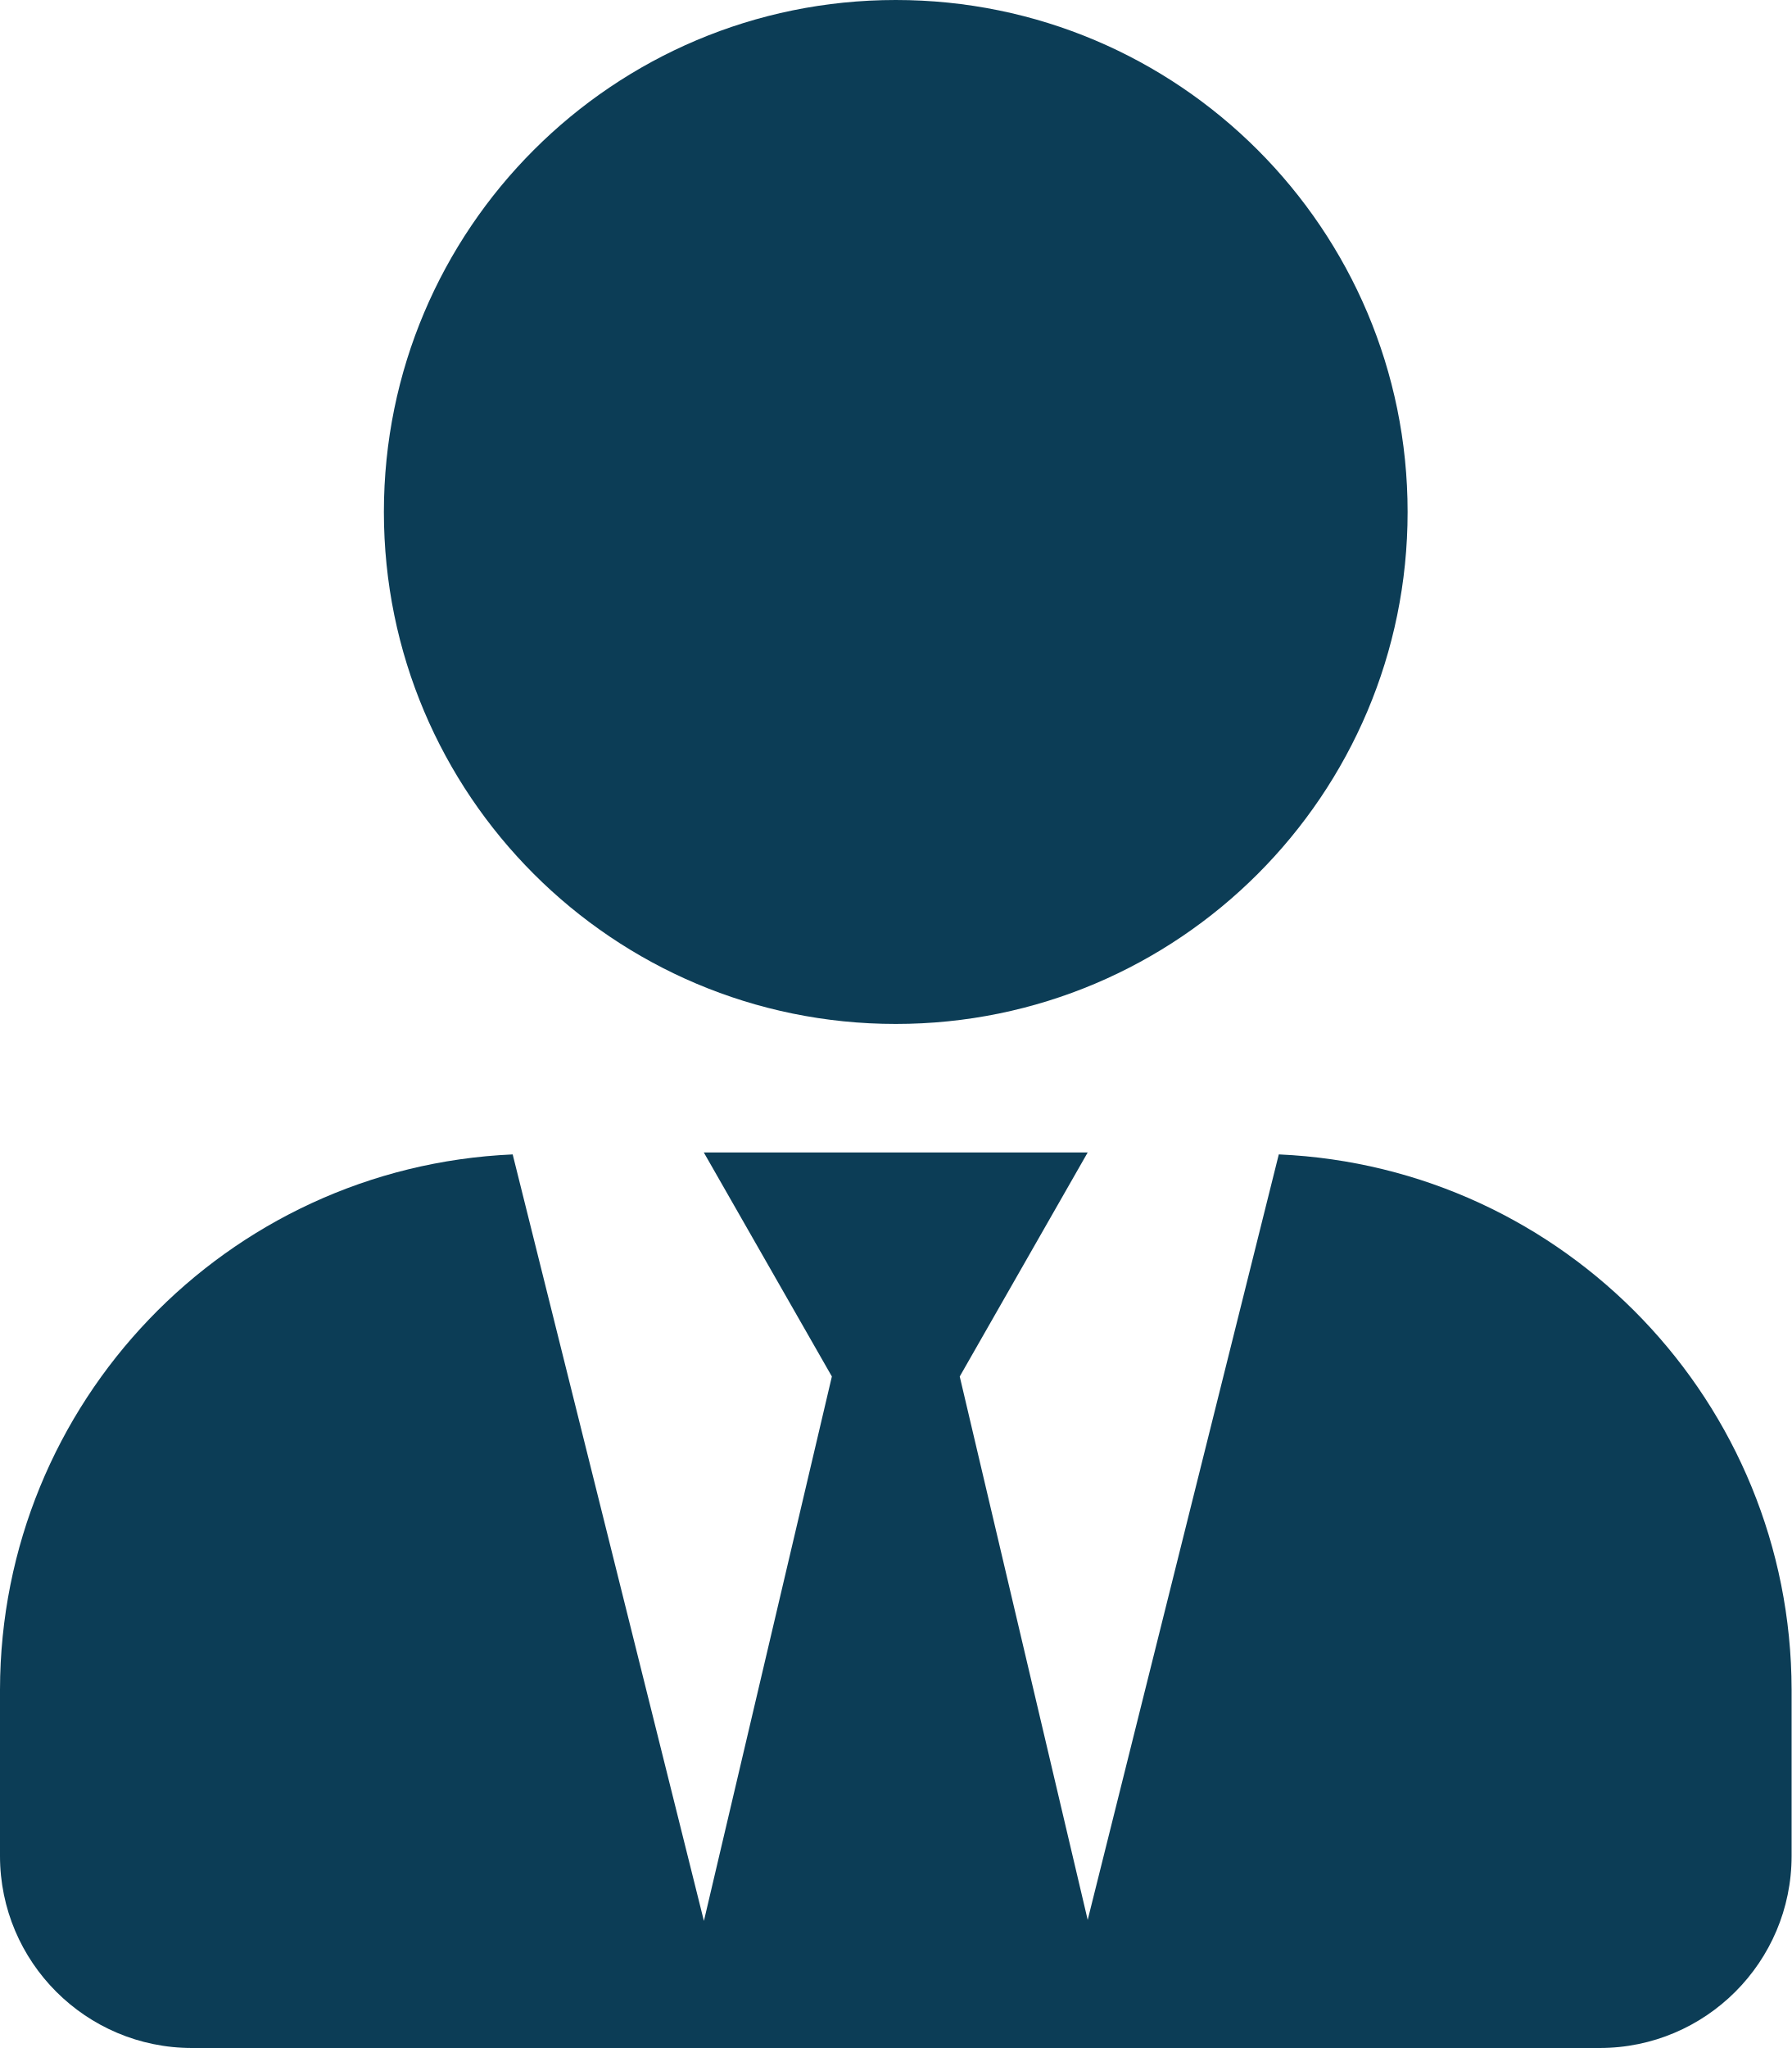
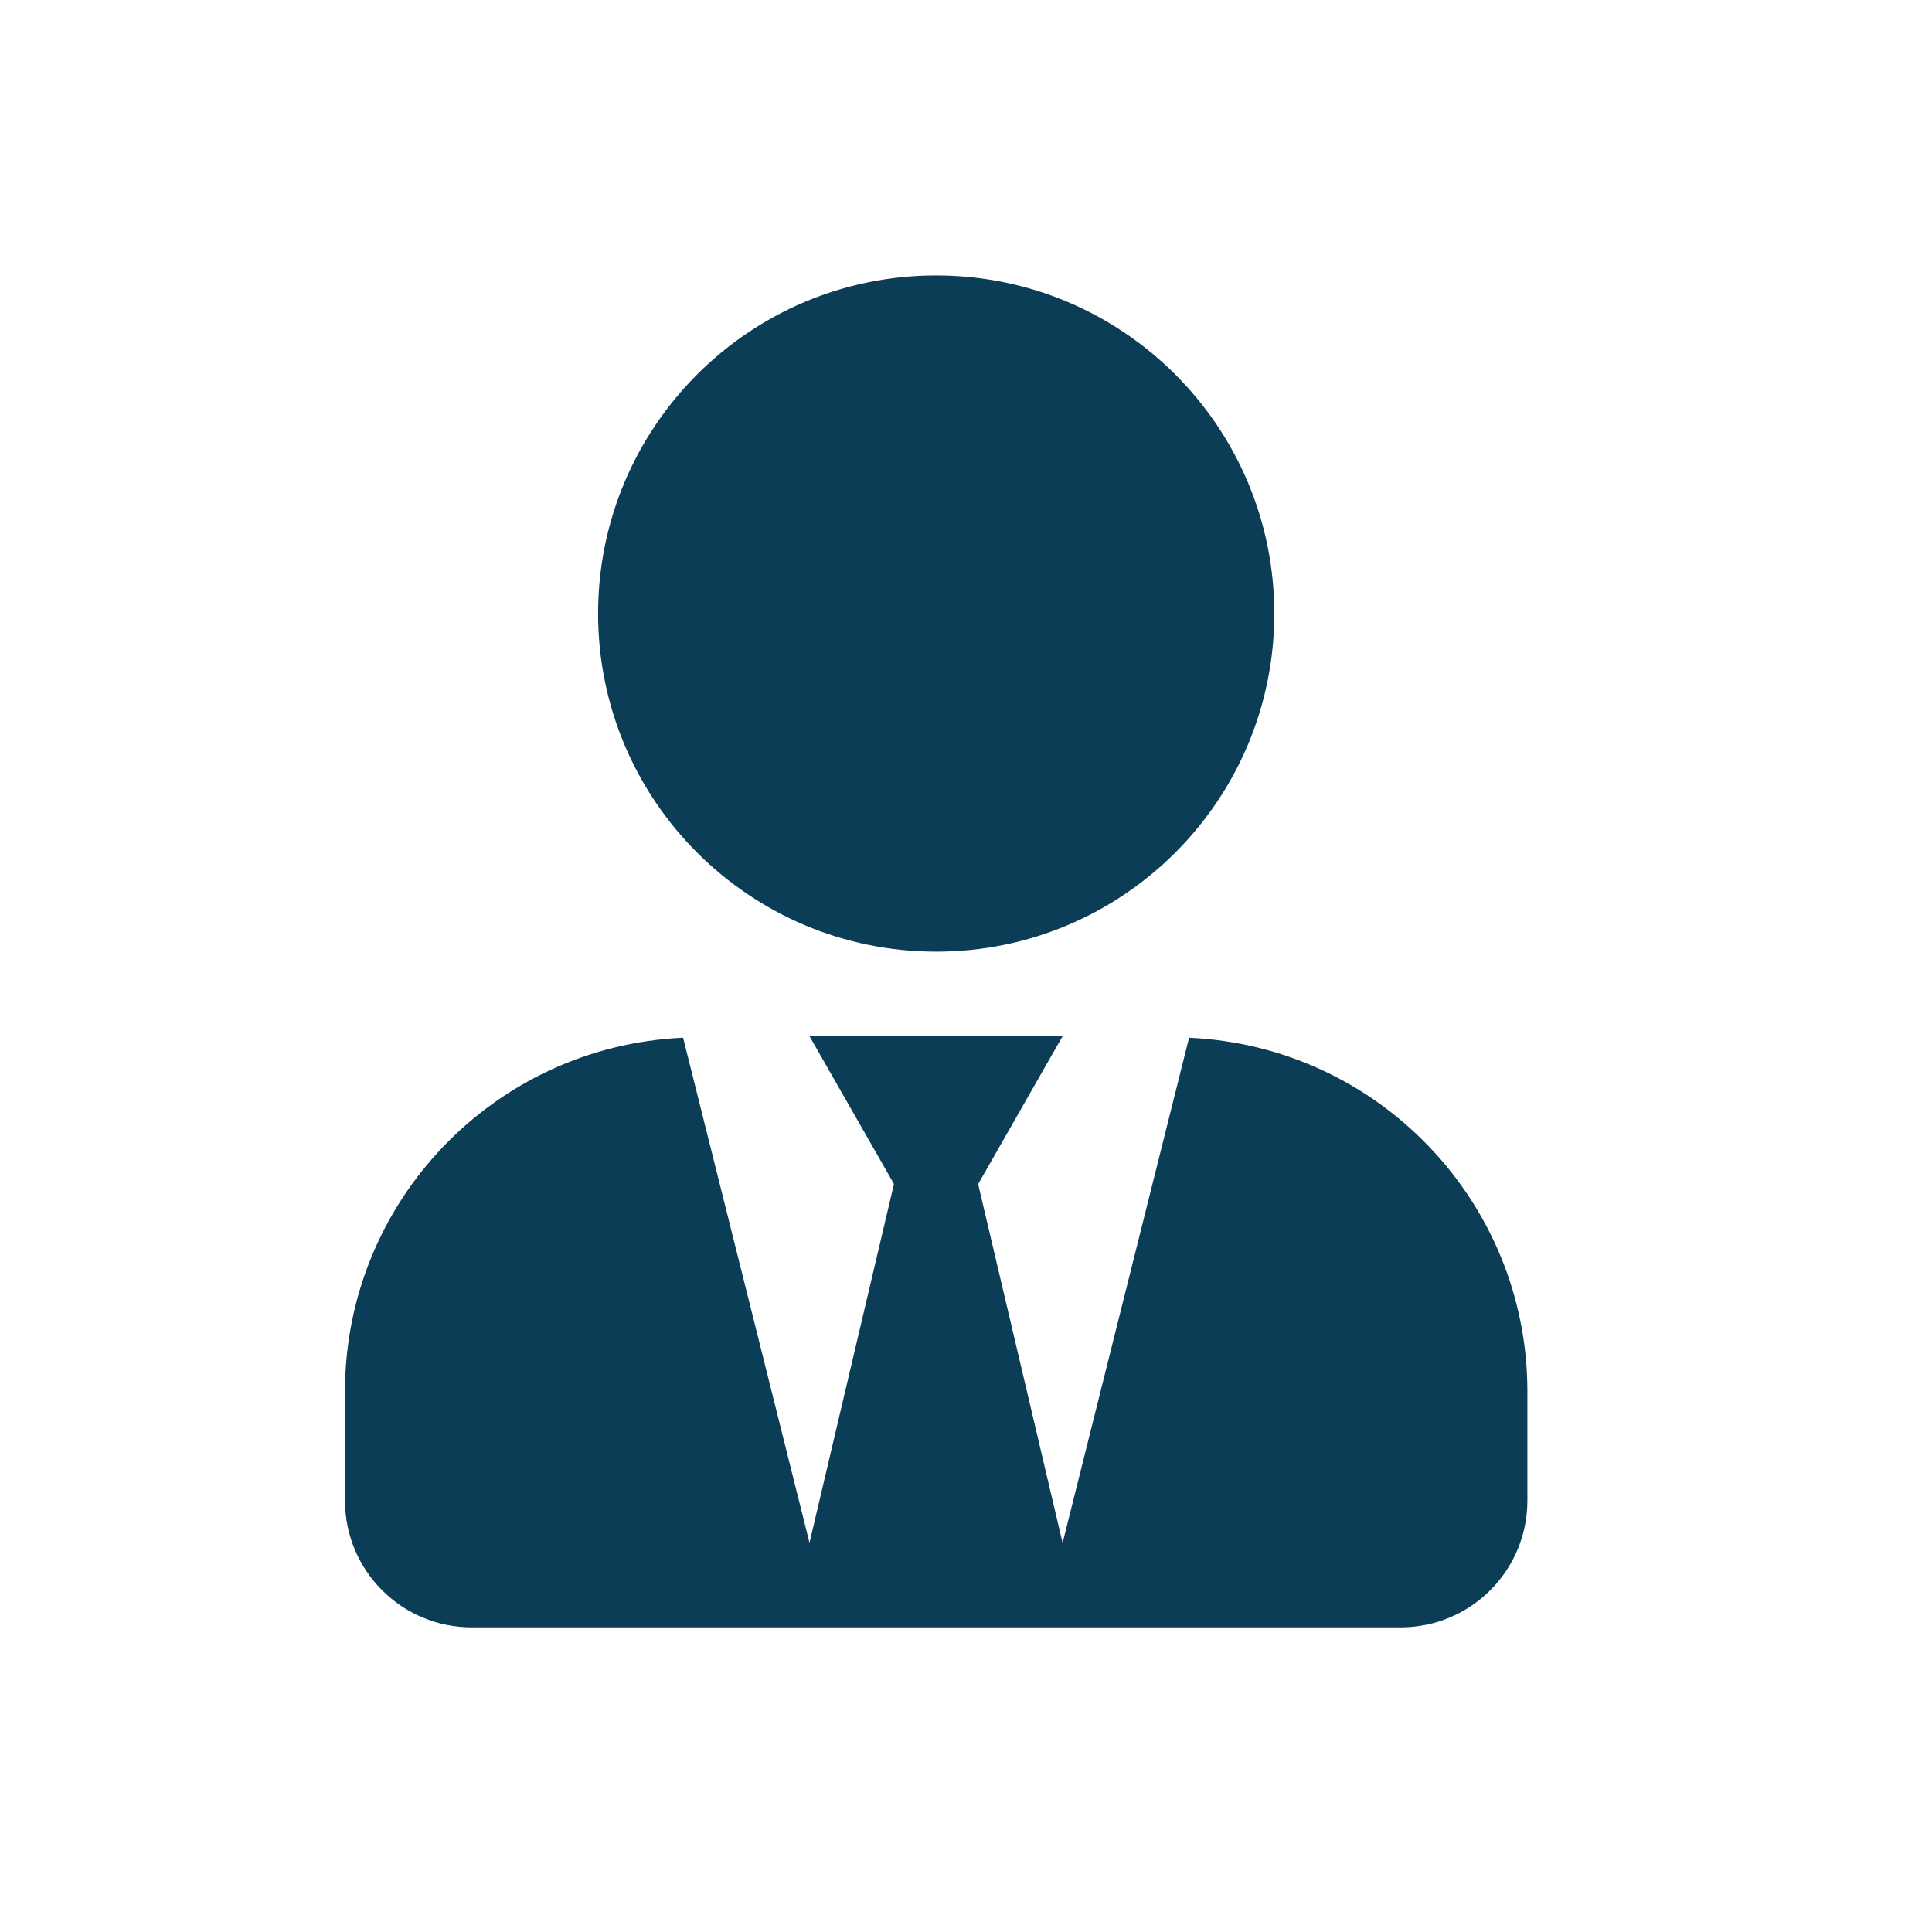
- <svg xmlns="http://www.w3.org/2000/svg" width="17.445" height="19.937" viewBox="0 0 17.445 19.937">
-   <defs>
-     <style>.a{fill:#0c3d56;}</style>
-   </defs>
-   <path class="a" d="M8.722,9.968A4.984,4.984,0,1,0,3.738,4.984,4.984,4.984,0,0,0,8.722,9.968Zm3.73,1.269-1.861,7.453L9.345,13.4l1.246-2.181H6.853L8.1,13.4l-1.246,5.3L4.992,11.238A5.224,5.224,0,0,0,0,16.448v1.62a1.87,1.87,0,0,0,1.869,1.869H15.576a1.87,1.87,0,0,0,1.869-1.869v-1.62a5.224,5.224,0,0,0-4.992-5.21Z" />
+ <svg xmlns="http://www.w3.org/2000/svg" width="28" height="28" viewBox="0 0 28 28">
+   <g id="supplier-hamburger" transform="translate(-363 -355)">
+     <rect id="Rectangle_1971" data-name="Rectangle 1971" width="28" height="28" transform="translate(363 355)" fill="none" />
+     <path id="Icon_awesome-user-tie" data-name="Icon awesome-user-tie" d="M8.568,9.792a4.9,4.9,0,1,0-4.9-4.9A4.9,4.9,0,0,0,8.568,9.792Zm3.665,1.247L10.4,18.361l-1.224-5.2L10.4,11.017H6.732l1.224,2.142-1.224,5.2L4.9,11.039A5.132,5.132,0,0,0,0,16.158v1.591a1.837,1.837,0,0,0,1.836,1.836H15.3a1.837,1.837,0,0,0,1.836-1.836V16.158a5.132,5.132,0,0,0-4.9-5.118Z" transform="translate(368 359)" fill="#0c3d56" />
+   </g>
</svg>
